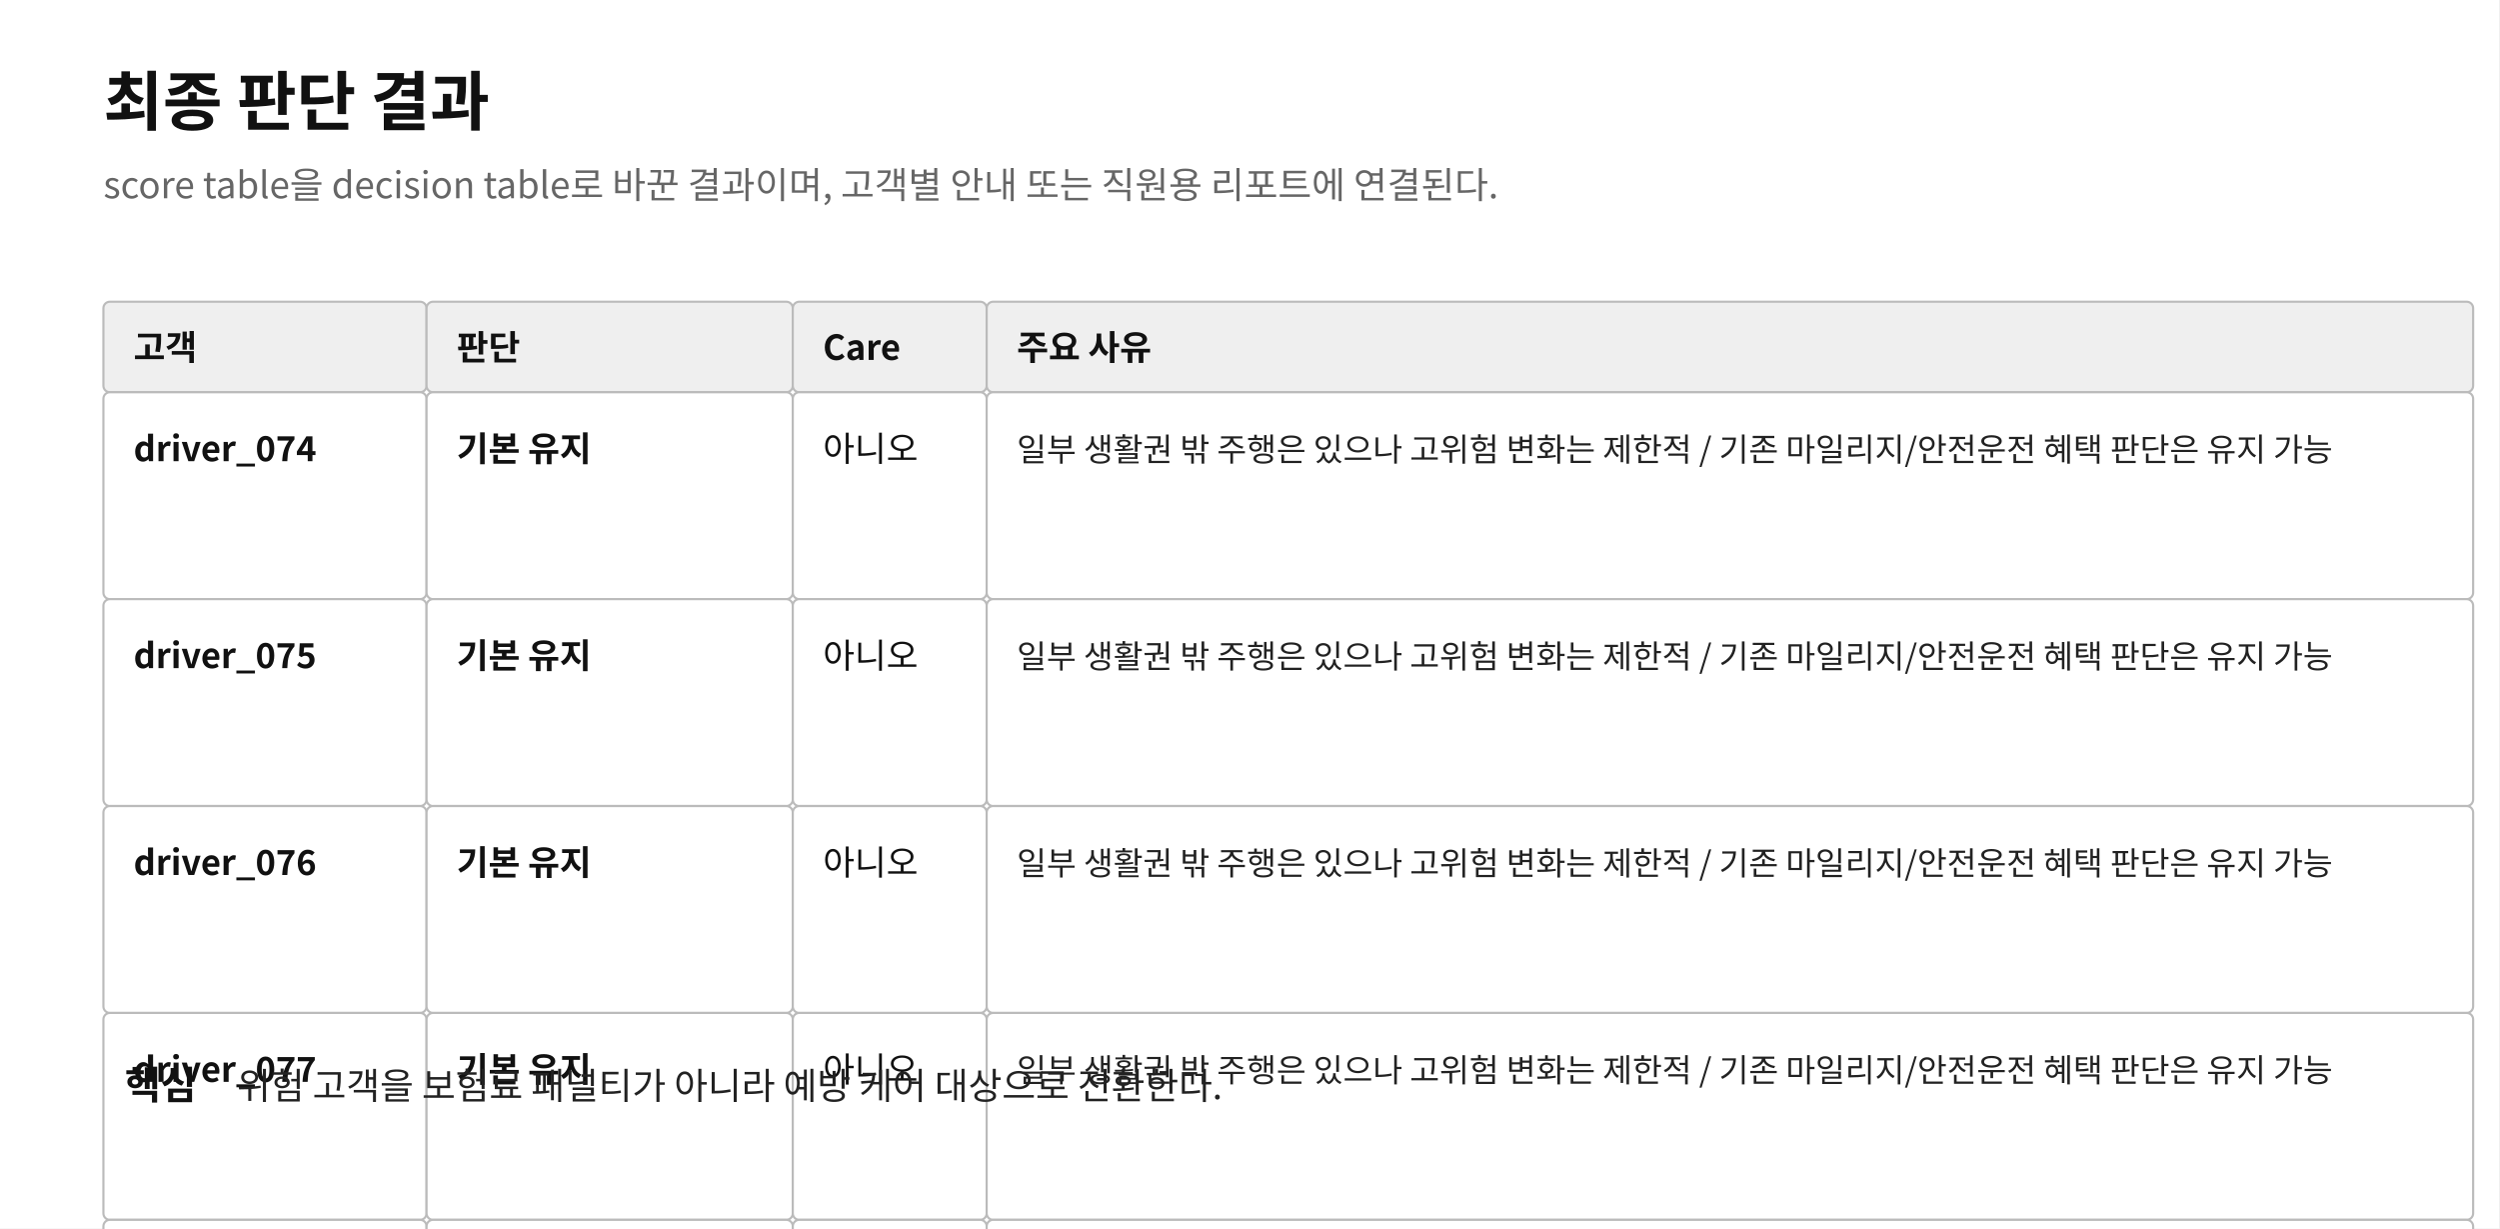
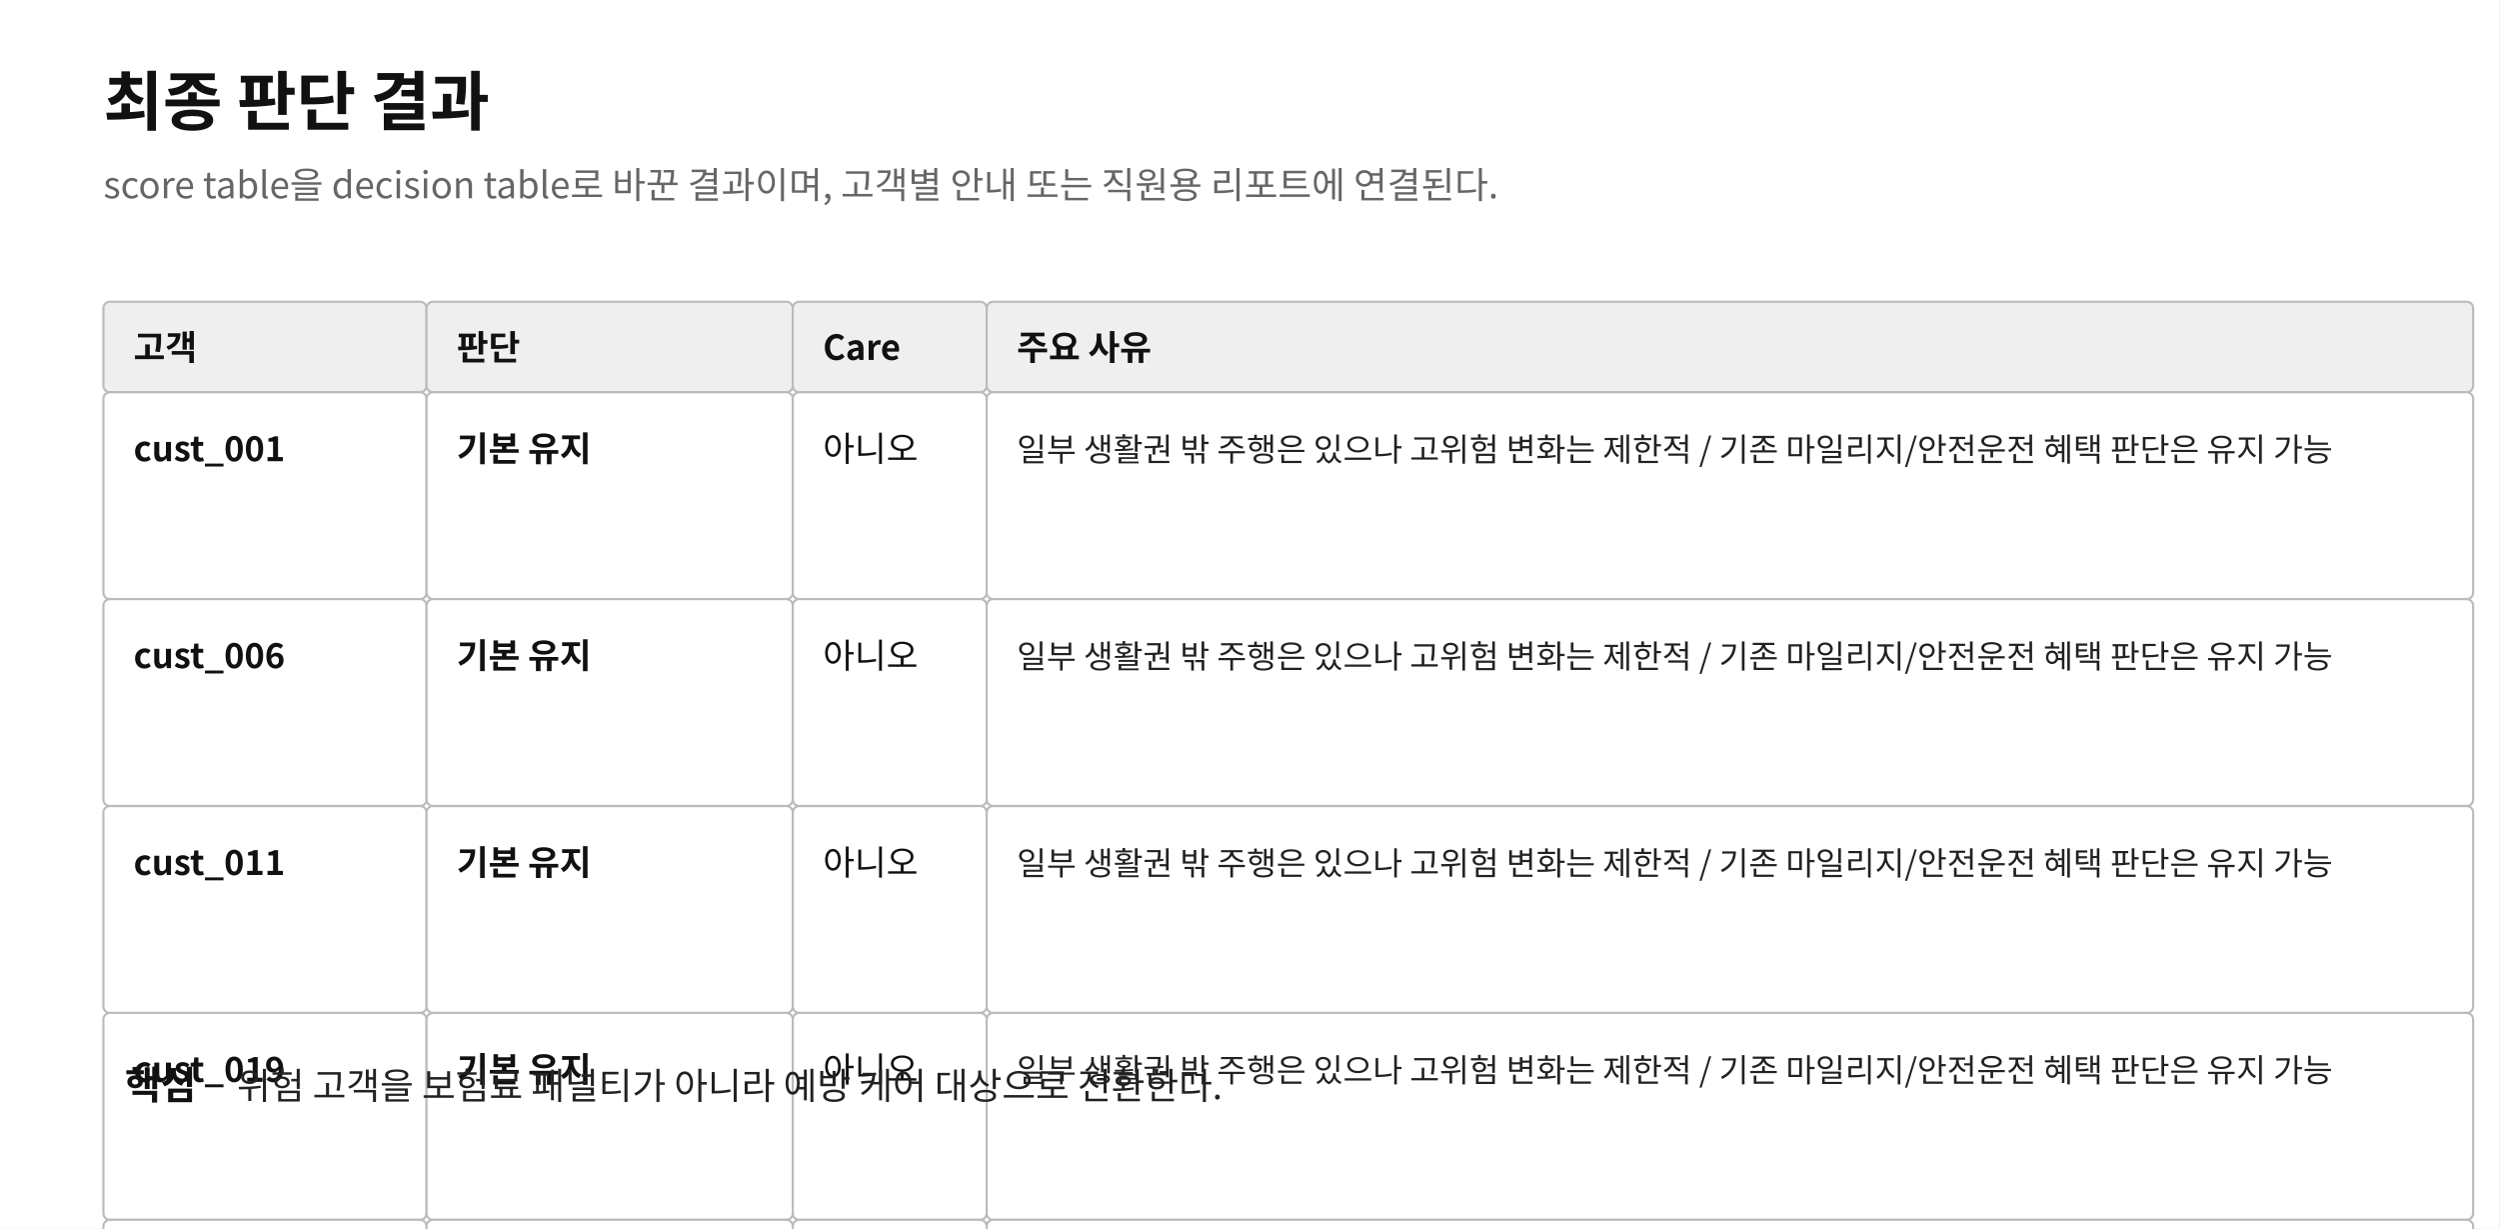
<svg xmlns="http://www.w3.org/2000/svg" width="1160" height="570" viewBox="0 0 1160 570">
  <rect x="0" y="0" width="1160" height="570" fill="#FFFFFF" />
  <text x="48" y="58" font-family="Apple SD Gothic Neo, Noto Sans KR, Noto Sans CJK KR, Arial, sans-serif" font-size="30" font-weight="800" fill="#111111">최종 판단 결과</text>
  <text x="48" y="92" font-family="Apple SD Gothic Neo, Noto Sans KR, Noto Sans CJK KR, Arial, sans-serif" font-size="17" font-weight="400" fill="#666666">score table을 decision table로 바꾼 결과이며, 고객별 안내 또는 직원용 리포트에 연결된다.</text>
  <rect x="48" y="140" width="150.00" height="42" rx="3" fill="#EFEFEF" stroke="#BBBBBB" stroke-width="1" />
  <text x="62" y="167" font-family="Apple SD Gothic Neo, Noto Sans KR, Noto Sans CJK KR, Arial, sans-serif" font-size="16" font-weight="800" fill="#111111">고객</text>
  <rect x="198" y="140" width="170.00" height="42" rx="3" fill="#EFEFEF" stroke="#BBBBBB" stroke-width="1" />
  <text x="212" y="167" font-family="Apple SD Gothic Neo, Noto Sans KR, Noto Sans CJK KR, Arial, sans-serif" font-size="16" font-weight="800" fill="#111111">판단</text>
  <rect x="368" y="140" width="90.00" height="42" rx="3" fill="#EFEFEF" stroke="#BBBBBB" stroke-width="1" />
  <text x="382" y="167" font-family="Apple SD Gothic Neo, Noto Sans KR, Noto Sans CJK KR, Arial, sans-serif" font-size="16" font-weight="800" fill="#111111">Care</text>
  <rect x="458" y="140" width="690.00" height="42" rx="3" fill="#EFEFEF" stroke="#BBBBBB" stroke-width="1" />
  <text x="472" y="167" font-family="Apple SD Gothic Neo, Noto Sans KR, Noto Sans CJK KR, Arial, sans-serif" font-size="16" font-weight="800" fill="#111111">주요 사유</text>
  <rect x="48" y="182" width="150.00" height="96" rx="3" fill="#FFFFFF" stroke="#BBBBBB" stroke-width="1" />
-   <text x="62" y="214" font-family="Apple SD Gothic Neo, Noto Sans KR, Noto Sans CJK KR, Arial, sans-serif" font-size="16" font-weight="800" fill="#111111">driver_074</text>
+   <text x="62" y="214" font-family="Apple SD Gothic Neo, Noto Sans KR, Noto Sans CJK KR, Arial, sans-serif" font-size="16" font-weight="800" fill="#111111">cust_001</text>
  <rect x="198" y="182" width="170.00" height="96" rx="3" fill="#FFFFFF" stroke="#BBBBBB" stroke-width="1" />
  <text x="212" y="214" font-family="Apple SD Gothic Neo, Noto Sans KR, Noto Sans CJK KR, Arial, sans-serif" font-size="16" font-weight="800" fill="#111111">기본 유지</text>
  <rect x="368" y="182" width="90.00" height="96" rx="3" fill="#FFFFFF" stroke="#BBBBBB" stroke-width="1" />
  <text x="382" y="214" font-family="Apple SD Gothic Neo, Noto Sans KR, Noto Sans CJK KR, Arial, sans-serif" font-size="16" font-weight="400" fill="#111111">아니오</text>
  <rect x="458" y="182" width="690.00" height="96" rx="3" fill="#FFFFFF" stroke="#BBBBBB" stroke-width="1" />
  <text x="472" y="214" font-family="Apple SD Gothic Neo, Noto Sans KR, Noto Sans CJK KR, Arial, sans-serif" font-size="15" font-weight="400" fill="#222222">일부 생활권 밖 주행은 있으나 고위험 변화는 제한적 / 기존 마일리지/안전운전 혜택 판단은 유지 가능</text>
  <rect x="48" y="278" width="150.00" height="96" rx="3" fill="#FFFFFF" stroke="#BBBBBB" stroke-width="1" />
-   <text x="62" y="310" font-family="Apple SD Gothic Neo, Noto Sans KR, Noto Sans CJK KR, Arial, sans-serif" font-size="16" font-weight="800" fill="#111111">driver_075</text>
+   <text x="62" y="310" font-family="Apple SD Gothic Neo, Noto Sans KR, Noto Sans CJK KR, Arial, sans-serif" font-size="16" font-weight="800" fill="#111111">cust_006</text>
  <rect x="198" y="278" width="170.00" height="96" rx="3" fill="#FFFFFF" stroke="#BBBBBB" stroke-width="1" />
  <text x="212" y="310" font-family="Apple SD Gothic Neo, Noto Sans KR, Noto Sans CJK KR, Arial, sans-serif" font-size="16" font-weight="800" fill="#111111">기본 유지</text>
  <rect x="368" y="278" width="90.00" height="96" rx="3" fill="#FFFFFF" stroke="#BBBBBB" stroke-width="1" />
  <text x="382" y="310" font-family="Apple SD Gothic Neo, Noto Sans KR, Noto Sans CJK KR, Arial, sans-serif" font-size="16" font-weight="400" fill="#111111">아니오</text>
  <rect x="458" y="278" width="690.00" height="96" rx="3" fill="#FFFFFF" stroke="#BBBBBB" stroke-width="1" />
  <text x="472" y="310" font-family="Apple SD Gothic Neo, Noto Sans KR, Noto Sans CJK KR, Arial, sans-serif" font-size="15" font-weight="400" fill="#222222">일부 생활권 밖 주행은 있으나 고위험 변화는 제한적 / 기존 마일리지/안전운전 혜택 판단은 유지 가능</text>
  <rect x="48" y="374" width="150.00" height="96" rx="3" fill="#FFFFFF" stroke="#BBBBBB" stroke-width="1" />
-   <text x="62" y="406" font-family="Apple SD Gothic Neo, Noto Sans KR, Noto Sans CJK KR, Arial, sans-serif" font-size="16" font-weight="800" fill="#111111">driver_076</text>
+   <text x="62" y="406" font-family="Apple SD Gothic Neo, Noto Sans KR, Noto Sans CJK KR, Arial, sans-serif" font-size="16" font-weight="800" fill="#111111">cust_011</text>
  <rect x="198" y="374" width="170.00" height="96" rx="3" fill="#FFFFFF" stroke="#BBBBBB" stroke-width="1" />
  <text x="212" y="406" font-family="Apple SD Gothic Neo, Noto Sans KR, Noto Sans CJK KR, Arial, sans-serif" font-size="16" font-weight="800" fill="#111111">기본 유지</text>
  <rect x="368" y="374" width="90.00" height="96" rx="3" fill="#FFFFFF" stroke="#BBBBBB" stroke-width="1" />
  <text x="382" y="406" font-family="Apple SD Gothic Neo, Noto Sans KR, Noto Sans CJK KR, Arial, sans-serif" font-size="16" font-weight="400" fill="#111111">아니오</text>
  <rect x="458" y="374" width="690.00" height="96" rx="3" fill="#FFFFFF" stroke="#BBBBBB" stroke-width="1" />
  <text x="472" y="406" font-family="Apple SD Gothic Neo, Noto Sans KR, Noto Sans CJK KR, Arial, sans-serif" font-size="15" font-weight="400" fill="#222222">일부 생활권 밖 주행은 있으나 고위험 변화는 제한적 / 기존 마일리지/안전운전 혜택 판단은 유지 가능</text>
  <rect x="48" y="470" width="150.00" height="96" rx="3" fill="#FFFFFF" stroke="#BBBBBB" stroke-width="1" />
-   <text x="62" y="502" font-family="Apple SD Gothic Neo, Noto Sans KR, Noto Sans CJK KR, Arial, sans-serif" font-size="16" font-weight="800" fill="#111111">driver_077</text>
+   <text x="62" y="502" font-family="Apple SD Gothic Neo, Noto Sans KR, Noto Sans CJK KR, Arial, sans-serif" font-size="16" font-weight="800" fill="#111111">cust_019</text>
  <rect x="198" y="470" width="170.00" height="96" rx="3" fill="#FFFFFF" stroke="#BBBBBB" stroke-width="1" />
  <text x="212" y="502" font-family="Apple SD Gothic Neo, Noto Sans KR, Noto Sans CJK KR, Arial, sans-serif" font-size="16" font-weight="800" fill="#111111">기본 유지</text>
  <rect x="368" y="470" width="90.00" height="96" rx="3" fill="#FFFFFF" stroke="#BBBBBB" stroke-width="1" />
  <text x="382" y="502" font-family="Apple SD Gothic Neo, Noto Sans KR, Noto Sans CJK KR, Arial, sans-serif" font-size="16" font-weight="400" fill="#111111">아니오</text>
  <rect x="458" y="470" width="690.00" height="96" rx="3" fill="#FFFFFF" stroke="#BBBBBB" stroke-width="1" />
  <text x="472" y="502" font-family="Apple SD Gothic Neo, Noto Sans KR, Noto Sans CJK KR, Arial, sans-serif" font-size="15" font-weight="400" fill="#222222">일부 생활권 밖 주행은 있으나 고위험 변화는 제한적 / 기존 마일리지/안전운전 혜택 판단은 유지 가능</text>
  <rect x="48" y="566" width="150.00" height="96" rx="3" fill="#FFFFFF" stroke="#BBBBBB" stroke-width="1" />
-   <text x="62" y="598" font-family="Apple SD Gothic Neo, Noto Sans KR, Noto Sans CJK KR, Arial, sans-serif" font-size="16" font-weight="800" fill="#111111">driver_078</text>
+   <text x="62" y="598" font-family="Apple SD Gothic Neo, Noto Sans KR, Noto Sans CJK KR, Arial, sans-serif" font-size="16" font-weight="800" fill="#111111">cust_026</text>
  <rect x="198" y="566" width="170.00" height="96" rx="3" fill="#FFFFFF" stroke="#BBBBBB" stroke-width="1" />
  <text x="212" y="598" font-family="Apple SD Gothic Neo, Noto Sans KR, Noto Sans CJK KR, Arial, sans-serif" font-size="16" font-weight="800" fill="#111111">기본 유지</text>
  <rect x="368" y="566" width="90.00" height="96" rx="3" fill="#FFFFFF" stroke="#BBBBBB" stroke-width="1" />
  <text x="382" y="598" font-family="Apple SD Gothic Neo, Noto Sans KR, Noto Sans CJK KR, Arial, sans-serif" font-size="16" font-weight="400" fill="#111111">아니오</text>
  <rect x="458" y="566" width="690.00" height="96" rx="3" fill="#FFFFFF" stroke="#BBBBBB" stroke-width="1" />
  <text x="472" y="598" font-family="Apple SD Gothic Neo, Noto Sans KR, Noto Sans CJK KR, Arial, sans-serif" font-size="15" font-weight="400" fill="#222222">일부 생활권 밖 주행은 있으나 고위험 변화는 제한적 / 기존 마일리지/안전운전 혜택 판단은 유지 가능</text>
  <rect x="48" y="662" width="150.00" height="96" rx="3" fill="#FFFFFF" stroke="#BBBBBB" stroke-width="1" />
-   <text x="62" y="694" font-family="Apple SD Gothic Neo, Noto Sans KR, Noto Sans CJK KR, Arial, sans-serif" font-size="16" font-weight="800" fill="#111111">driver_079</text>
+   <text x="62" y="694" font-family="Apple SD Gothic Neo, Noto Sans KR, Noto Sans CJK KR, Arial, sans-serif" font-size="16" font-weight="800" fill="#111111">cust_030</text>
  <rect x="198" y="662" width="170.00" height="96" rx="3" fill="#FFFFFF" stroke="#BBBBBB" stroke-width="1" />
  <text x="212" y="694" font-family="Apple SD Gothic Neo, Noto Sans KR, Noto Sans CJK KR, Arial, sans-serif" font-size="16" font-weight="800" fill="#111111">기본 유지</text>
  <rect x="368" y="662" width="90.00" height="96" rx="3" fill="#FFFFFF" stroke="#BBBBBB" stroke-width="1" />
  <text x="382" y="694" font-family="Apple SD Gothic Neo, Noto Sans KR, Noto Sans CJK KR, Arial, sans-serif" font-size="16" font-weight="400" fill="#111111">아니오</text>
  <rect x="458" y="662" width="690.00" height="96" rx="3" fill="#FFFFFF" stroke="#BBBBBB" stroke-width="1" />
  <text x="472" y="694" font-family="Apple SD Gothic Neo, Noto Sans KR, Noto Sans CJK KR, Arial, sans-serif" font-size="15" font-weight="400" fill="#222222">일부 생활권 밖 주행은 있으나 고위험 변화는 제한적 / 기존 마일리지/안전운전 혜택 판단은 유지 가능</text>
  <text x="58" y="510" font-family="Apple SD Gothic Neo, Noto Sans KR, Noto Sans CJK KR, Arial, sans-serif" font-size="18" font-weight="800" fill="#111111">핵심</text>
  <text x="110" y="510" font-family="Apple SD Gothic Neo, Noto Sans KR, Noto Sans CJK KR, Arial, sans-serif" font-size="17" font-weight="400" fill="#222222">위험 고객을 보험료 패널티가 아니라 예방 케어 대상으로 전환한다.</text>
</svg>
